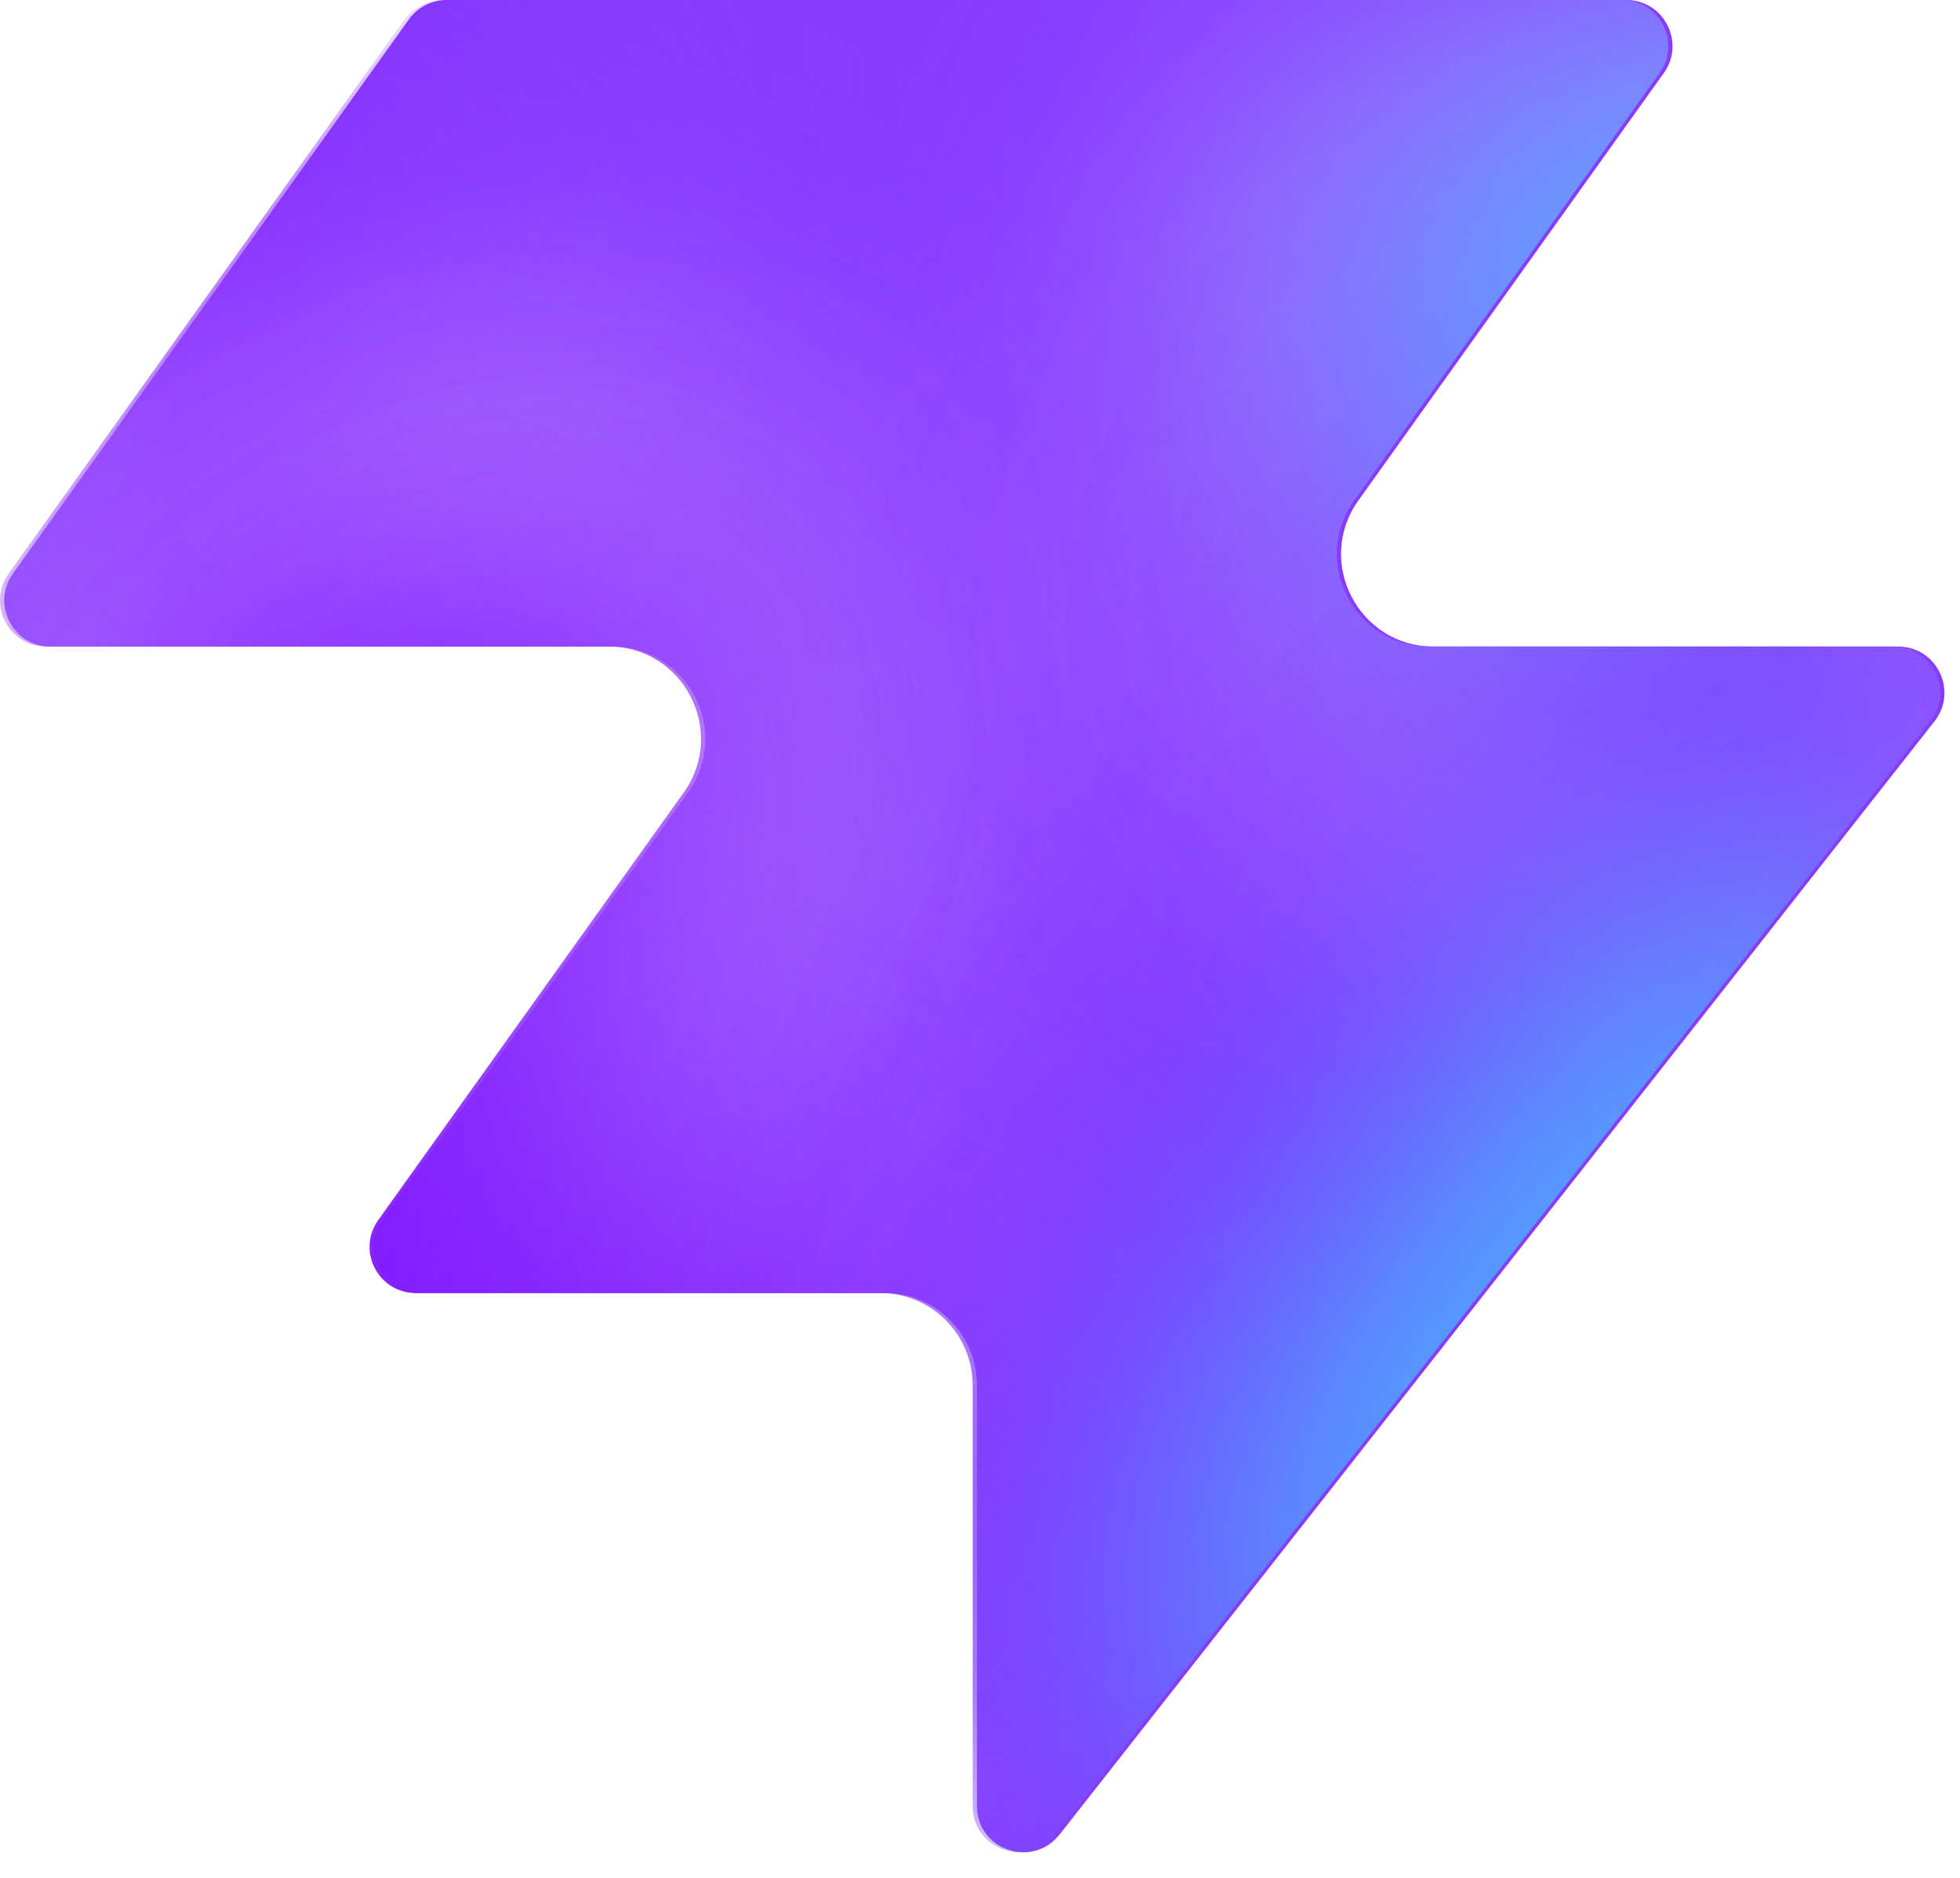
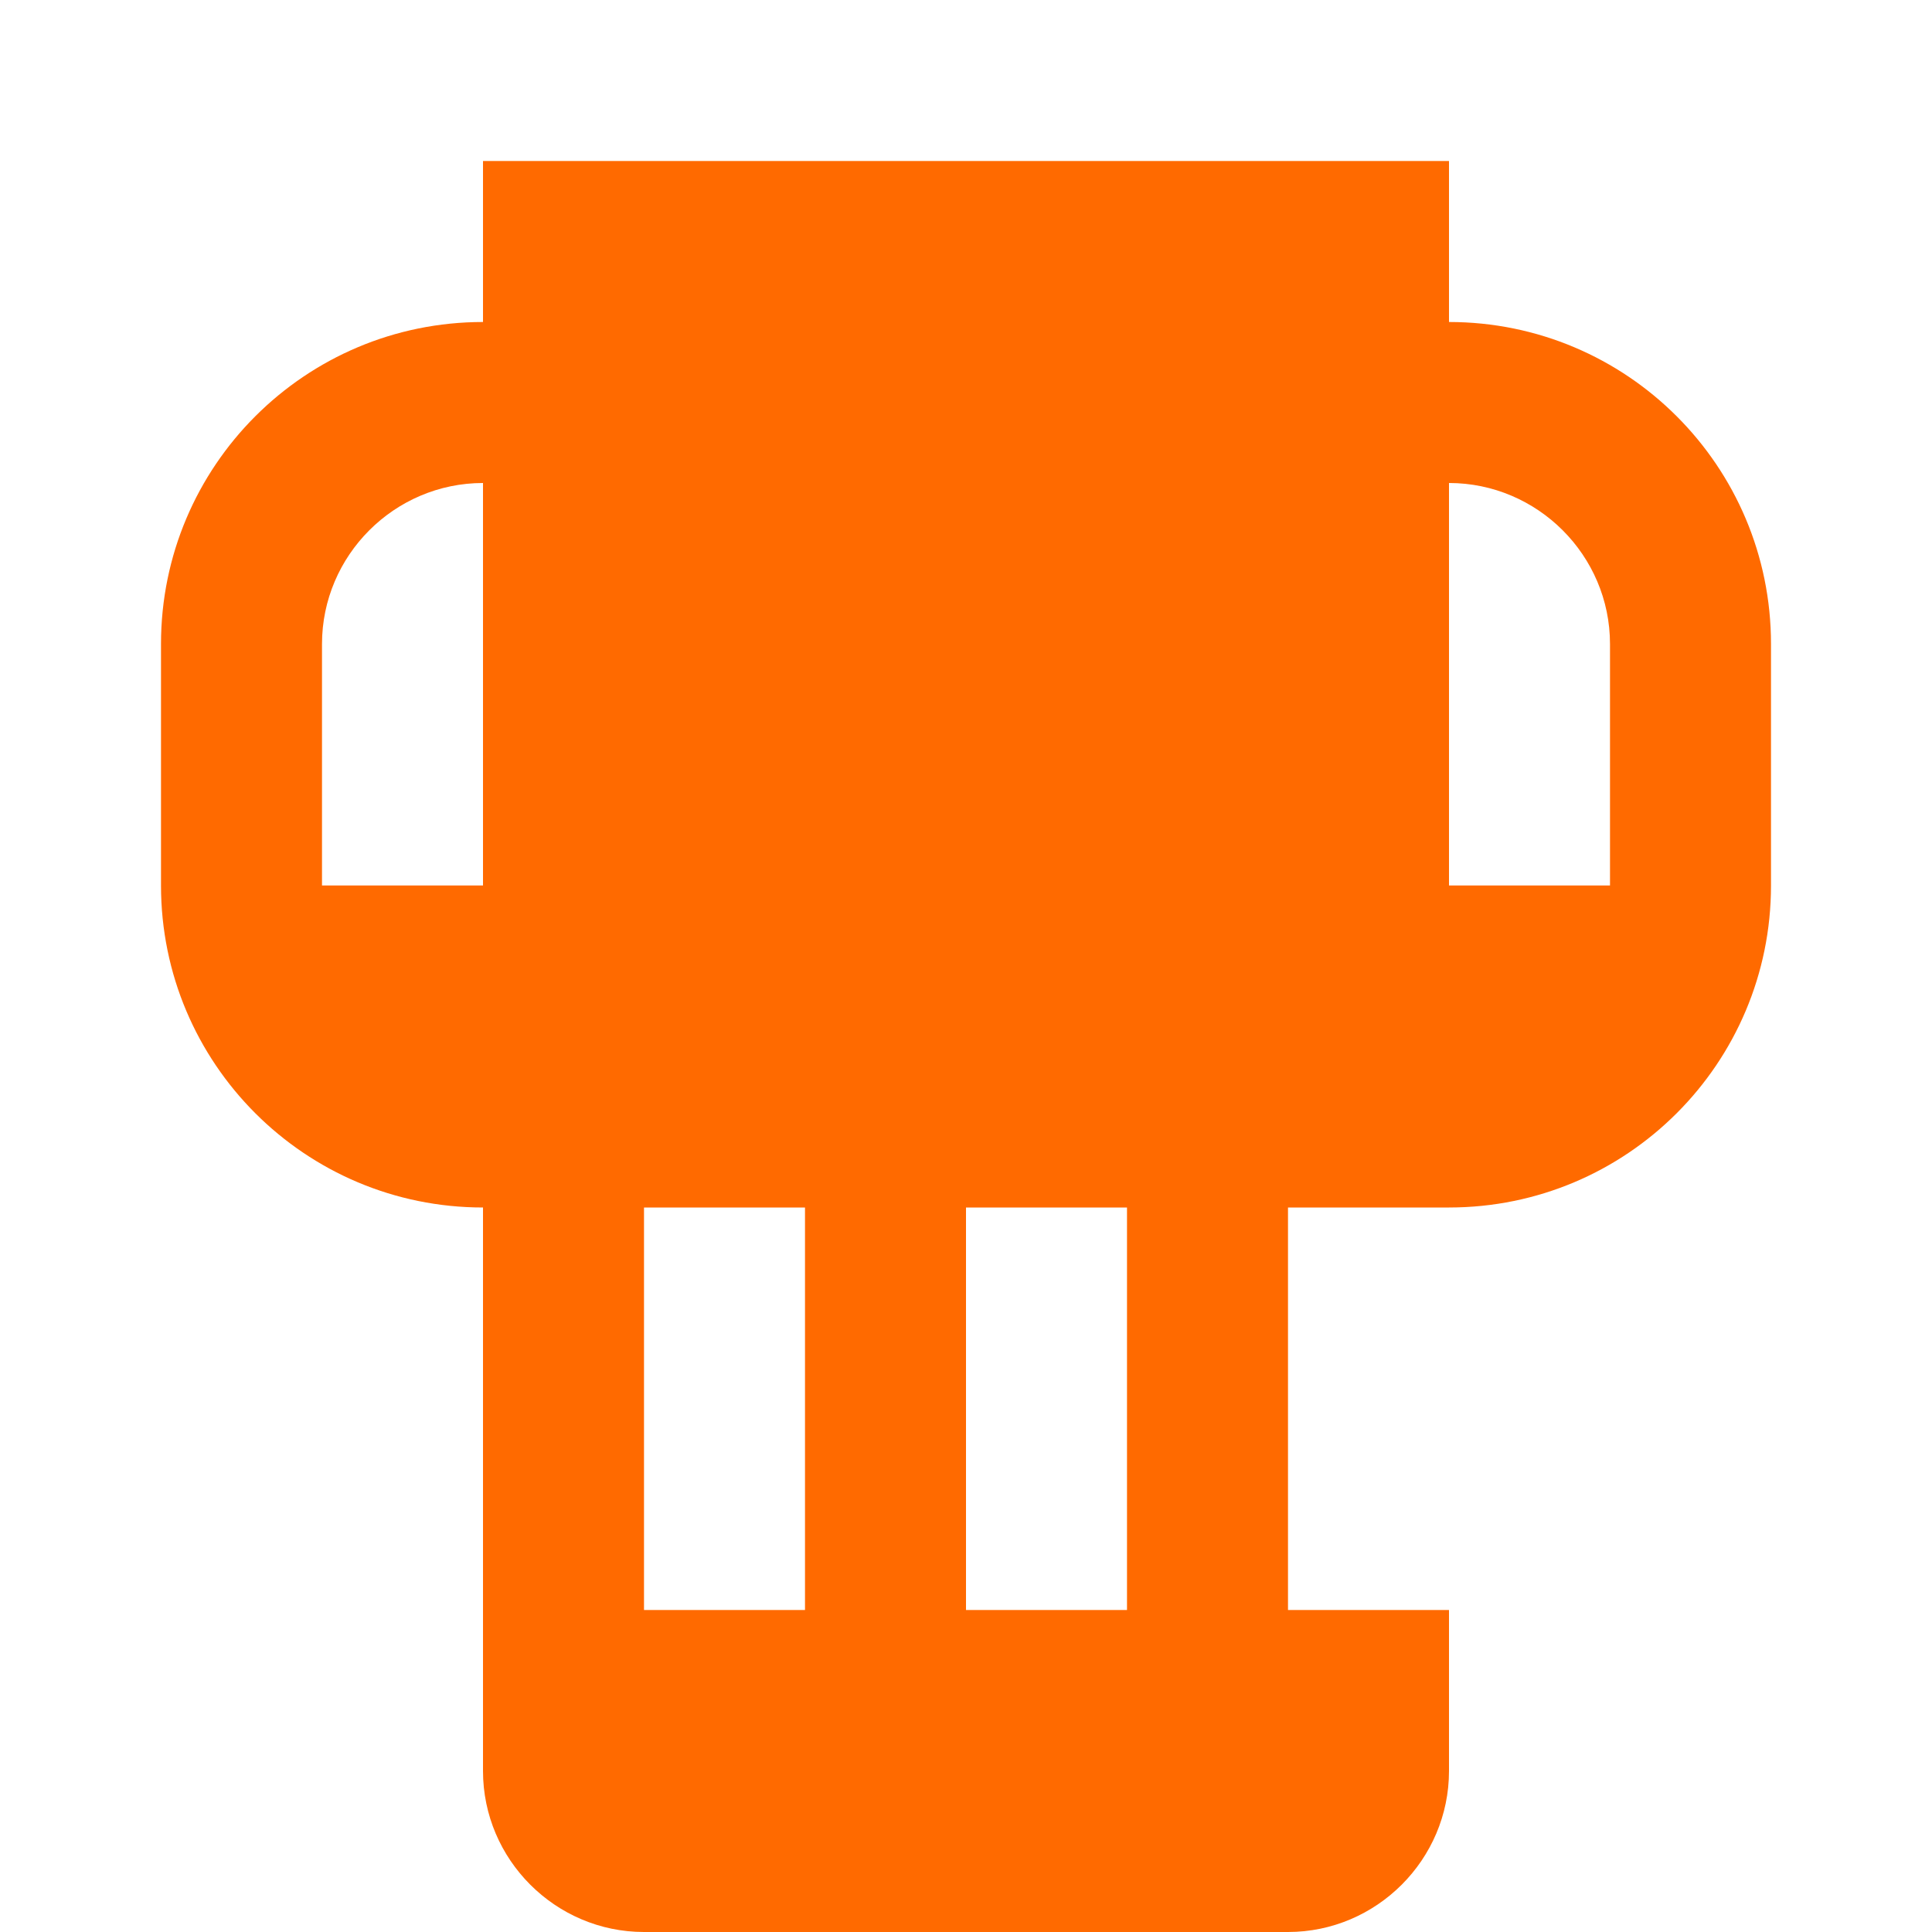
- <svg xmlns="http://www.w3.org/2000/svg" width="48" height="46" fill="none" viewBox="0 0 48 46">
-   <path fill="#863bff" d="M25.946 44.938c-.664.845-2.021.375-2.021-.698V33.937a2.26 2.26 0 0 0-2.262-2.262H10.287c-.92 0-1.456-1.04-.92-1.788l7.48-10.471c1.07-1.497 0-3.578-1.842-3.578H1.237c-.92 0-1.456-1.04-.92-1.788L10.013.474c.214-.297.556-.474.92-.474h28.894c.92 0 1.456 1.04.92 1.788l-7.48 10.471c-1.07 1.498 0 3.579 1.842 3.579h11.377c.943 0 1.473 1.088.89 1.83L25.947 44.94z" style="fill:#863bff;fill:color(display-p3 .525 .23 1);fill-opacity:1" />
-   <mask id="a" width="48" height="46" x="0" y="0" maskUnits="userSpaceOnUse" style="mask-type:alpha">
-     <path fill="#000" d="M25.842 44.938c-.664.844-2.021.375-2.021-.698V33.937a2.26 2.26 0 0 0-2.262-2.262H10.183c-.92 0-1.456-1.04-.92-1.788l7.48-10.471c1.07-1.498 0-3.579-1.842-3.579H1.133c-.92 0-1.456-1.04-.92-1.787L9.91.473c.214-.297.556-.474.92-.474h28.894c.92 0 1.456 1.04.92 1.788l-7.48 10.471c-1.07 1.498 0 3.578 1.842 3.578h11.377c.943 0 1.473 1.088.89 1.832L25.843 44.94z" style="fill:#000;fill-opacity:1" />
-   </mask>
-   <g mask="url(#a)">
-     <g filter="url(#b)">
-       <ellipse cx="5.508" cy="14.704" fill="#ede6ff" rx="5.508" ry="14.704" style="fill:#ede6ff;fill:color(display-p3 .927 .903 1);fill-opacity:1" transform="matrix(.00324 1 1 -.00324 -4.47 31.516)" />
-     </g>
-     <g filter="url(#c)">
-       <ellipse cx="10.399" cy="29.851" fill="#ede6ff" rx="10.399" ry="29.851" style="fill:#ede6ff;fill:color(display-p3 .927 .903 1);fill-opacity:1" transform="matrix(.00324 1 1 -.00324 -39.328 7.883)" />
-     </g>
-     <g filter="url(#d)">
-       <ellipse cx="5.508" cy="30.487" fill="#7e14ff" rx="5.508" ry="30.487" style="fill:#7e14ff;fill:color(display-p3 .492 .077 1);fill-opacity:1" transform="rotate(89.814 -25.913 -14.639)scale(1 -1)" />
-     </g>
-     <g filter="url(#e)">
-       <ellipse cx="5.508" cy="30.599" fill="#7e14ff" rx="5.508" ry="30.599" style="fill:#7e14ff;fill:color(display-p3 .492 .077 1);fill-opacity:1" transform="rotate(89.814 -32.644 -3.334)scale(1 -1)" />
-     </g>
-     <g filter="url(#f)">
-       <ellipse cx="5.508" cy="30.599" fill="#7e14ff" rx="5.508" ry="30.599" style="fill:#7e14ff;fill:color(display-p3 .492 .077 1);fill-opacity:1" transform="matrix(.00324 1 1 -.00324 -34.34 30.47)" />
-     </g>
-     <g filter="url(#g)">
-       <ellipse cx="14.072" cy="22.078" fill="#ede6ff" rx="14.072" ry="22.078" style="fill:#ede6ff;fill:color(display-p3 .927 .903 1);fill-opacity:1" transform="rotate(93.35 24.506 48.493)scale(-1 1)" />
-     </g>
-     <g filter="url(#h)">
-       <ellipse cx="3.47" cy="21.501" fill="#7e14ff" rx="3.47" ry="21.501" style="fill:#7e14ff;fill:color(display-p3 .492 .077 1);fill-opacity:1" transform="rotate(89.009 28.708 47.59)scale(-1 1)" />
-     </g>
-     <g filter="url(#i)">
-       <ellipse cx="3.47" cy="21.501" fill="#7e14ff" rx="3.47" ry="21.501" style="fill:#7e14ff;fill:color(display-p3 .492 .077 1);fill-opacity:1" transform="rotate(89.009 28.708 47.59)scale(-1 1)" />
-     </g>
-     <g filter="url(#j)">
-       <ellipse cx=".387" cy="8.972" fill="#7e14ff" rx="4.407" ry="29.108" style="fill:#7e14ff;fill:color(display-p3 .492 .077 1);fill-opacity:1" transform="rotate(39.51 .387 8.972)" />
-     </g>
-     <g filter="url(#k)">
-       <ellipse cx="47.523" cy="-6.092" fill="#7e14ff" rx="4.407" ry="29.108" style="fill:#7e14ff;fill:color(display-p3 .492 .077 1);fill-opacity:1" transform="rotate(37.892 47.523 -6.092)" />
-     </g>
-     <g filter="url(#l)">
-       <ellipse cx="41.412" cy="6.333" fill="#47bfff" rx="5.971" ry="9.665" style="fill:#47bfff;fill:color(display-p3 .28 .748 1);fill-opacity:1" transform="rotate(37.892 41.412 6.333)" />
-     </g>
-     <g filter="url(#m)">
-       <ellipse cx="-1.879" cy="38.332" fill="#7e14ff" rx="4.407" ry="29.108" style="fill:#7e14ff;fill:color(display-p3 .492 .077 1);fill-opacity:1" transform="rotate(37.892 -1.88 38.332)" />
-     </g>
-     <g filter="url(#n)">
-       <ellipse cx="-1.879" cy="38.332" fill="#7e14ff" rx="4.407" ry="29.108" style="fill:#7e14ff;fill:color(display-p3 .492 .077 1);fill-opacity:1" transform="rotate(37.892 -1.88 38.332)" />
-     </g>
-     <g filter="url(#o)">
-       <ellipse cx="35.651" cy="29.907" fill="#7e14ff" rx="4.407" ry="29.108" style="fill:#7e14ff;fill:color(display-p3 .492 .077 1);fill-opacity:1" transform="rotate(37.892 35.651 29.907)" />
-     </g>
-     <g filter="url(#p)">
-       <ellipse cx="38.418" cy="32.4" fill="#47bfff" rx="5.971" ry="15.297" style="fill:#47bfff;fill:color(display-p3 .28 .748 1);fill-opacity:1" transform="rotate(37.892 38.418 32.4)" />
-     </g>
-   </g>
-   <defs>
-     <filter id="b" width="60.045" height="41.654" x="-19.77" y="16.149" color-interpolation-filters="sRGB" filterUnits="userSpaceOnUse">
-       <feFlood flood-opacity="0" result="BackgroundImageFix" />
-       <feBlend in="SourceGraphic" in2="BackgroundImageFix" result="shape" />
-       <feGaussianBlur result="effect1_foregroundBlur_2002_17158" stdDeviation="7.659" />
-     </filter>
-     <filter id="c" width="90.34" height="51.437" x="-54.613" y="-7.533" color-interpolation-filters="sRGB" filterUnits="userSpaceOnUse">
-       <feFlood flood-opacity="0" result="BackgroundImageFix" />
-       <feBlend in="SourceGraphic" in2="BackgroundImageFix" result="shape" />
-       <feGaussianBlur result="effect1_foregroundBlur_2002_17158" stdDeviation="7.659" />
-     </filter>
-     <filter id="d" width="79.355" height="29.4" x="-49.64" y="2.03" color-interpolation-filters="sRGB" filterUnits="userSpaceOnUse">
-       <feFlood flood-opacity="0" result="BackgroundImageFix" />
-       <feBlend in="SourceGraphic" in2="BackgroundImageFix" result="shape" />
-       <feGaussianBlur result="effect1_foregroundBlur_2002_17158" stdDeviation="4.596" />
-     </filter>
-     <filter id="e" width="79.579" height="29.4" x="-45.045" y="20.029" color-interpolation-filters="sRGB" filterUnits="userSpaceOnUse">
-       <feFlood flood-opacity="0" result="BackgroundImageFix" />
-       <feBlend in="SourceGraphic" in2="BackgroundImageFix" result="shape" />
-       <feGaussianBlur result="effect1_foregroundBlur_2002_17158" stdDeviation="4.596" />
-     </filter>
-     <filter id="f" width="79.579" height="29.4" x="-43.513" y="21.178" color-interpolation-filters="sRGB" filterUnits="userSpaceOnUse">
-       <feFlood flood-opacity="0" result="BackgroundImageFix" />
-       <feBlend in="SourceGraphic" in2="BackgroundImageFix" result="shape" />
-       <feGaussianBlur result="effect1_foregroundBlur_2002_17158" stdDeviation="4.596" />
-     </filter>
-     <filter id="g" width="74.749" height="58.852" x="15.756" y="-17.901" color-interpolation-filters="sRGB" filterUnits="userSpaceOnUse">
-       <feFlood flood-opacity="0" result="BackgroundImageFix" />
-       <feBlend in="SourceGraphic" in2="BackgroundImageFix" result="shape" />
-       <feGaussianBlur result="effect1_foregroundBlur_2002_17158" stdDeviation="7.659" />
-     </filter>
-     <filter id="h" width="61.377" height="25.362" x="23.548" y="2.284" color-interpolation-filters="sRGB" filterUnits="userSpaceOnUse">
-       <feFlood flood-opacity="0" result="BackgroundImageFix" />
-       <feBlend in="SourceGraphic" in2="BackgroundImageFix" result="shape" />
-       <feGaussianBlur result="effect1_foregroundBlur_2002_17158" stdDeviation="4.596" />
-     </filter>
-     <filter id="i" width="61.377" height="25.362" x="23.548" y="2.284" color-interpolation-filters="sRGB" filterUnits="userSpaceOnUse">
-       <feFlood flood-opacity="0" result="BackgroundImageFix" />
-       <feBlend in="SourceGraphic" in2="BackgroundImageFix" result="shape" />
-       <feGaussianBlur result="effect1_foregroundBlur_2002_17158" stdDeviation="4.596" />
-     </filter>
-     <filter id="j" width="56.045" height="63.649" x="-27.636" y="-22.853" color-interpolation-filters="sRGB" filterUnits="userSpaceOnUse">
-       <feFlood flood-opacity="0" result="BackgroundImageFix" />
-       <feBlend in="SourceGraphic" in2="BackgroundImageFix" result="shape" />
-       <feGaussianBlur result="effect1_foregroundBlur_2002_17158" stdDeviation="4.596" />
-     </filter>
-     <filter id="k" width="54.814" height="64.646" x="20.116" y="-38.415" color-interpolation-filters="sRGB" filterUnits="userSpaceOnUse">
-       <feFlood flood-opacity="0" result="BackgroundImageFix" />
-       <feBlend in="SourceGraphic" in2="BackgroundImageFix" result="shape" />
-       <feGaussianBlur result="effect1_foregroundBlur_2002_17158" stdDeviation="4.596" />
-     </filter>
-     <filter id="l" width="33.541" height="35.313" x="24.641" y="-11.323" color-interpolation-filters="sRGB" filterUnits="userSpaceOnUse">
-       <feFlood flood-opacity="0" result="BackgroundImageFix" />
-       <feBlend in="SourceGraphic" in2="BackgroundImageFix" result="shape" />
-       <feGaussianBlur result="effect1_foregroundBlur_2002_17158" stdDeviation="4.596" />
-     </filter>
-     <filter id="m" width="54.814" height="64.646" x="-29.286" y="6.009" color-interpolation-filters="sRGB" filterUnits="userSpaceOnUse">
-       <feFlood flood-opacity="0" result="BackgroundImageFix" />
-       <feBlend in="SourceGraphic" in2="BackgroundImageFix" result="shape" />
-       <feGaussianBlur result="effect1_foregroundBlur_2002_17158" stdDeviation="4.596" />
-     </filter>
-     <filter id="n" width="54.814" height="64.646" x="-29.286" y="6.009" color-interpolation-filters="sRGB" filterUnits="userSpaceOnUse">
-       <feFlood flood-opacity="0" result="BackgroundImageFix" />
-       <feBlend in="SourceGraphic" in2="BackgroundImageFix" result="shape" />
-       <feGaussianBlur result="effect1_foregroundBlur_2002_17158" stdDeviation="4.596" />
-     </filter>
-     <filter id="o" width="54.814" height="64.646" x="8.244" y="-2.416" color-interpolation-filters="sRGB" filterUnits="userSpaceOnUse">
-       <feFlood flood-opacity="0" result="BackgroundImageFix" />
-       <feBlend in="SourceGraphic" in2="BackgroundImageFix" result="shape" />
-       <feGaussianBlur result="effect1_foregroundBlur_2002_17158" stdDeviation="4.596" />
-     </filter>
-     <filter id="p" width="39.409" height="43.623" x="18.713" y="10.588" color-interpolation-filters="sRGB" filterUnits="userSpaceOnUse">
-       <feFlood flood-opacity="0" result="BackgroundImageFix" />
-       <feBlend in="SourceGraphic" in2="BackgroundImageFix" result="shape" />
-       <feGaussianBlur result="effect1_foregroundBlur_2002_17158" stdDeviation="4.596" />
-     </filter>
-   </defs>
+ <svg xmlns="http://www.w3.org/2000/svg" width="512" height="512" viewBox="0 0 24 24" fill="#ff6a00">
+   <path d="M18 4V2H6v2c-2.21 0-4 1.79-4 4v3c0 2.21 1.79 4 4 4v7c0 1.1.9 2 2 2h8c1.1 0 2-.9 2-2v-7c2.21 0 4-1.79 4-4V8c0-2.21-1.79-4-4-4zm-8 16H8v-5h2v5zm4 0h-2v-5h2v5zm4 0h-2v-5h2v5zM4 11V8c0-1.1.9-2 2-2v5H4zm14 0V6c1.1 0 2 .9 2 2v3h-2z" />
</svg>
